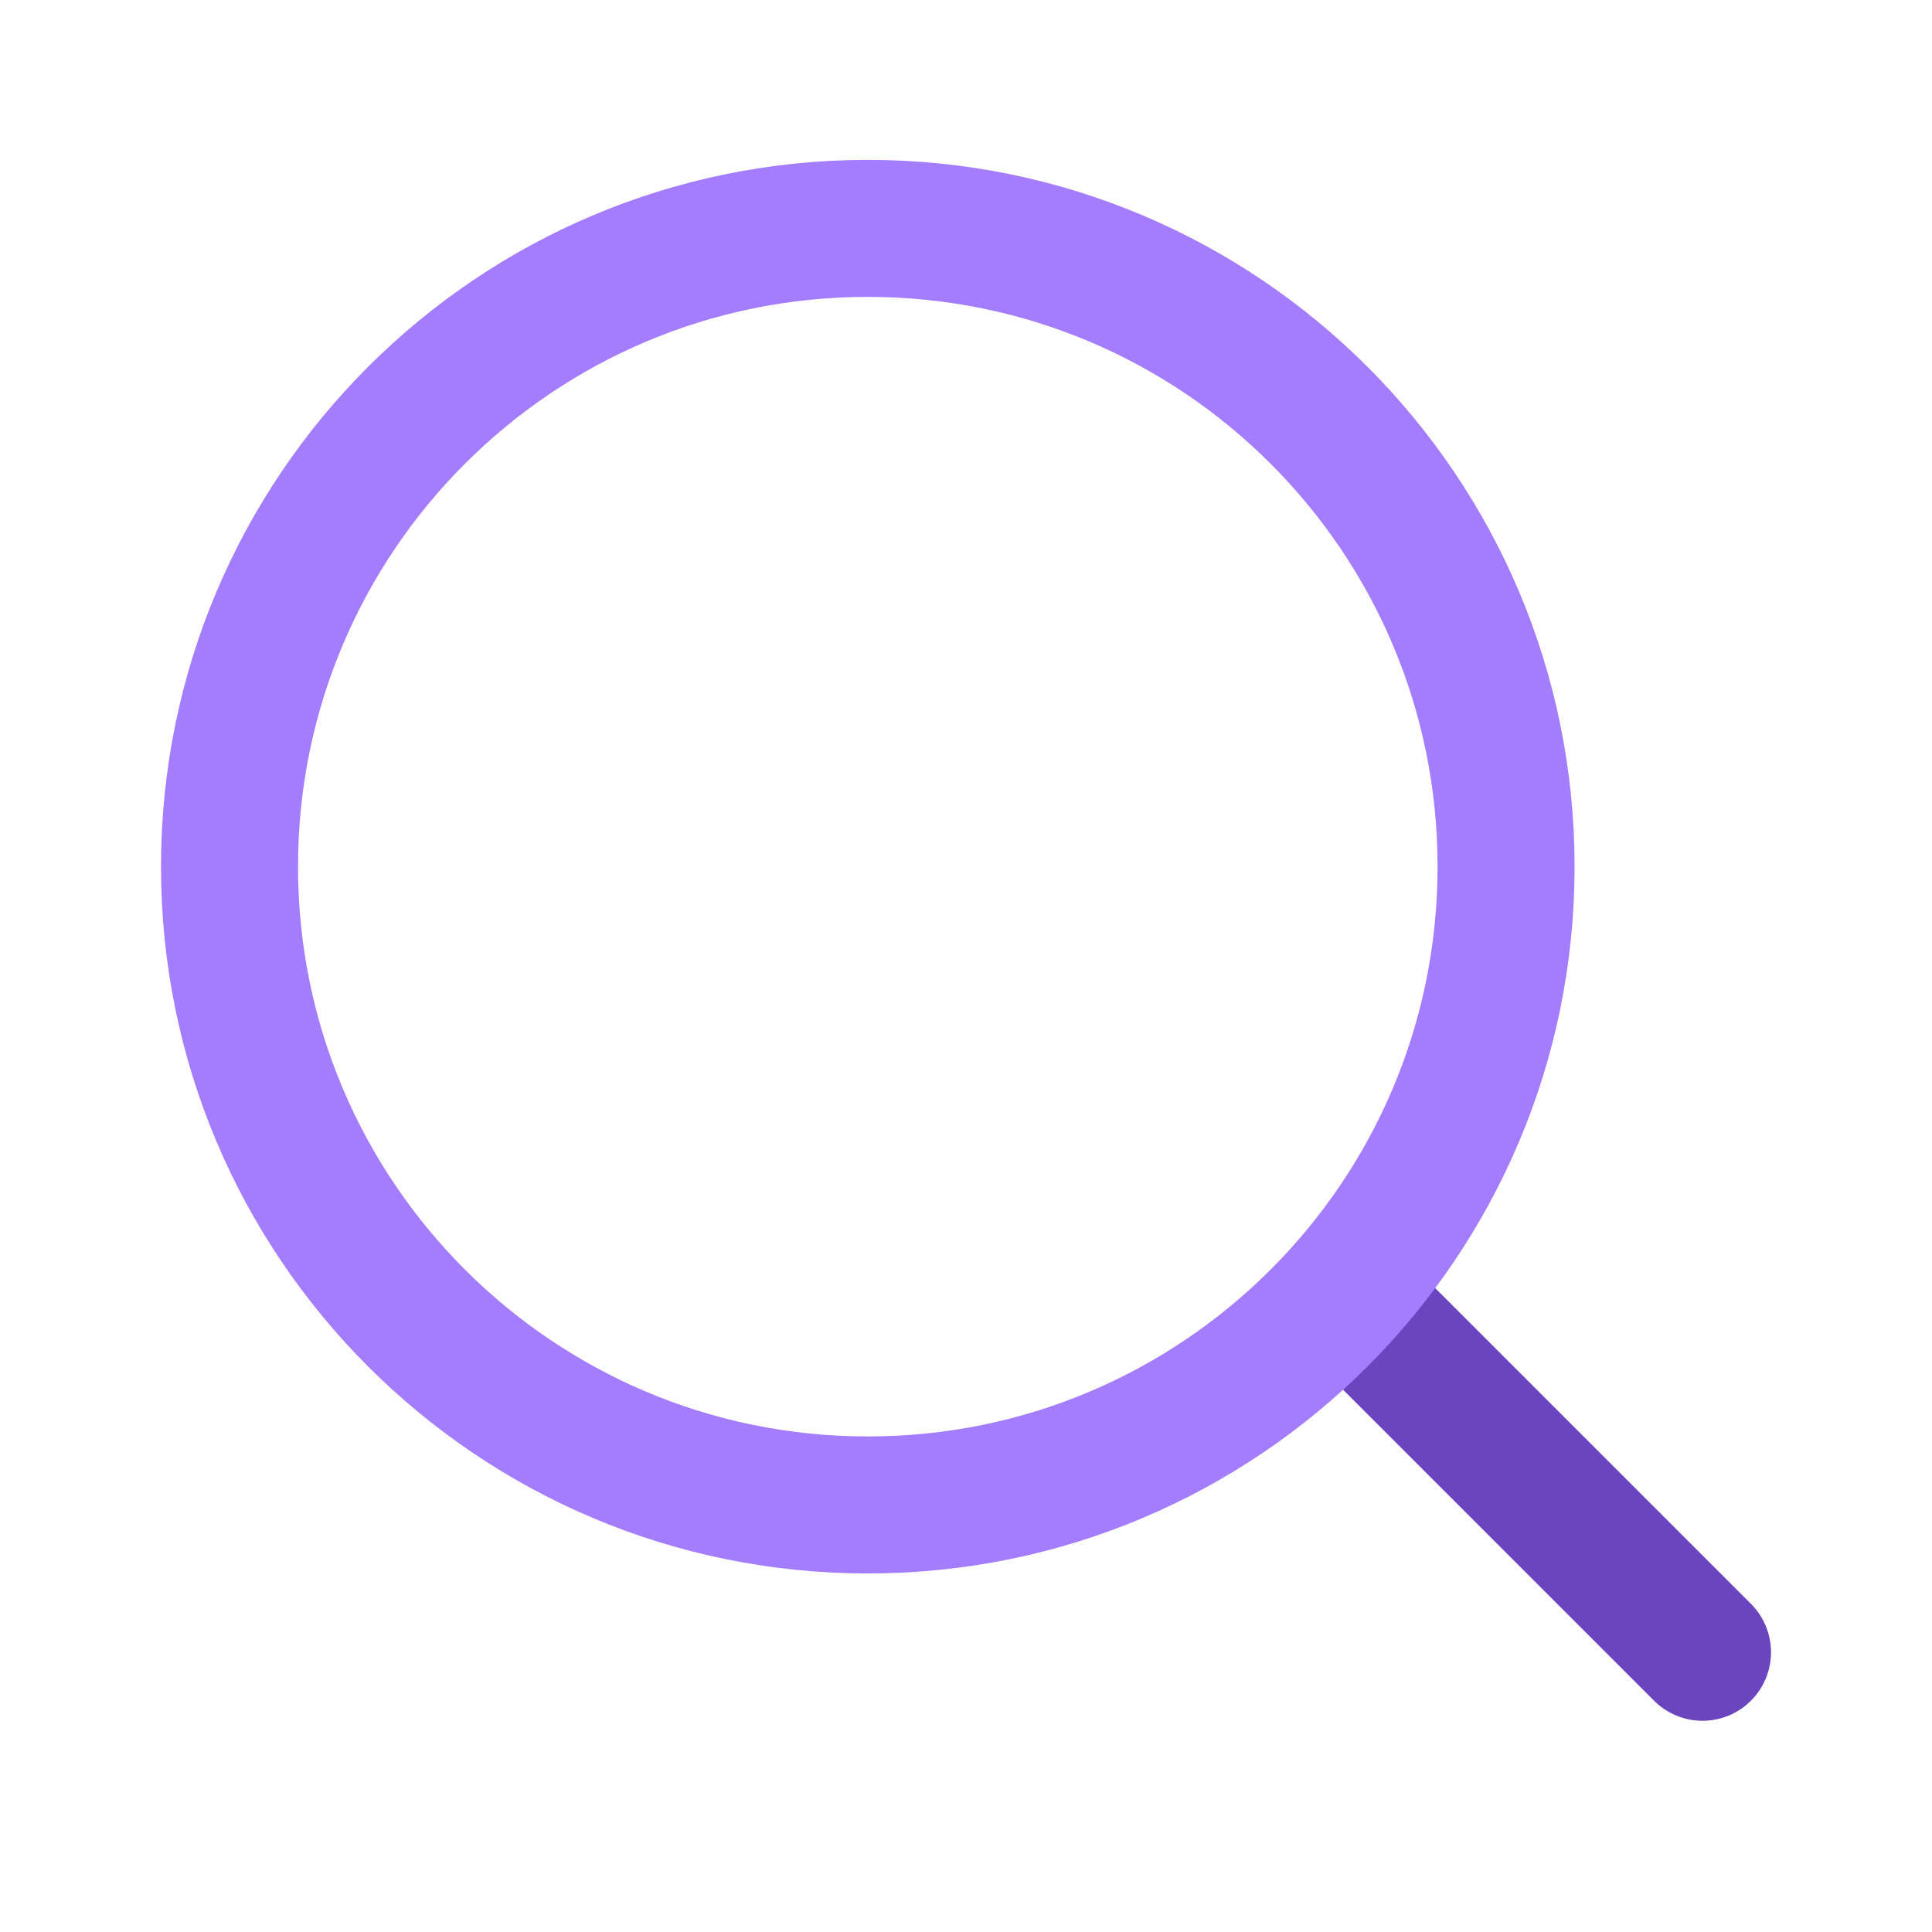
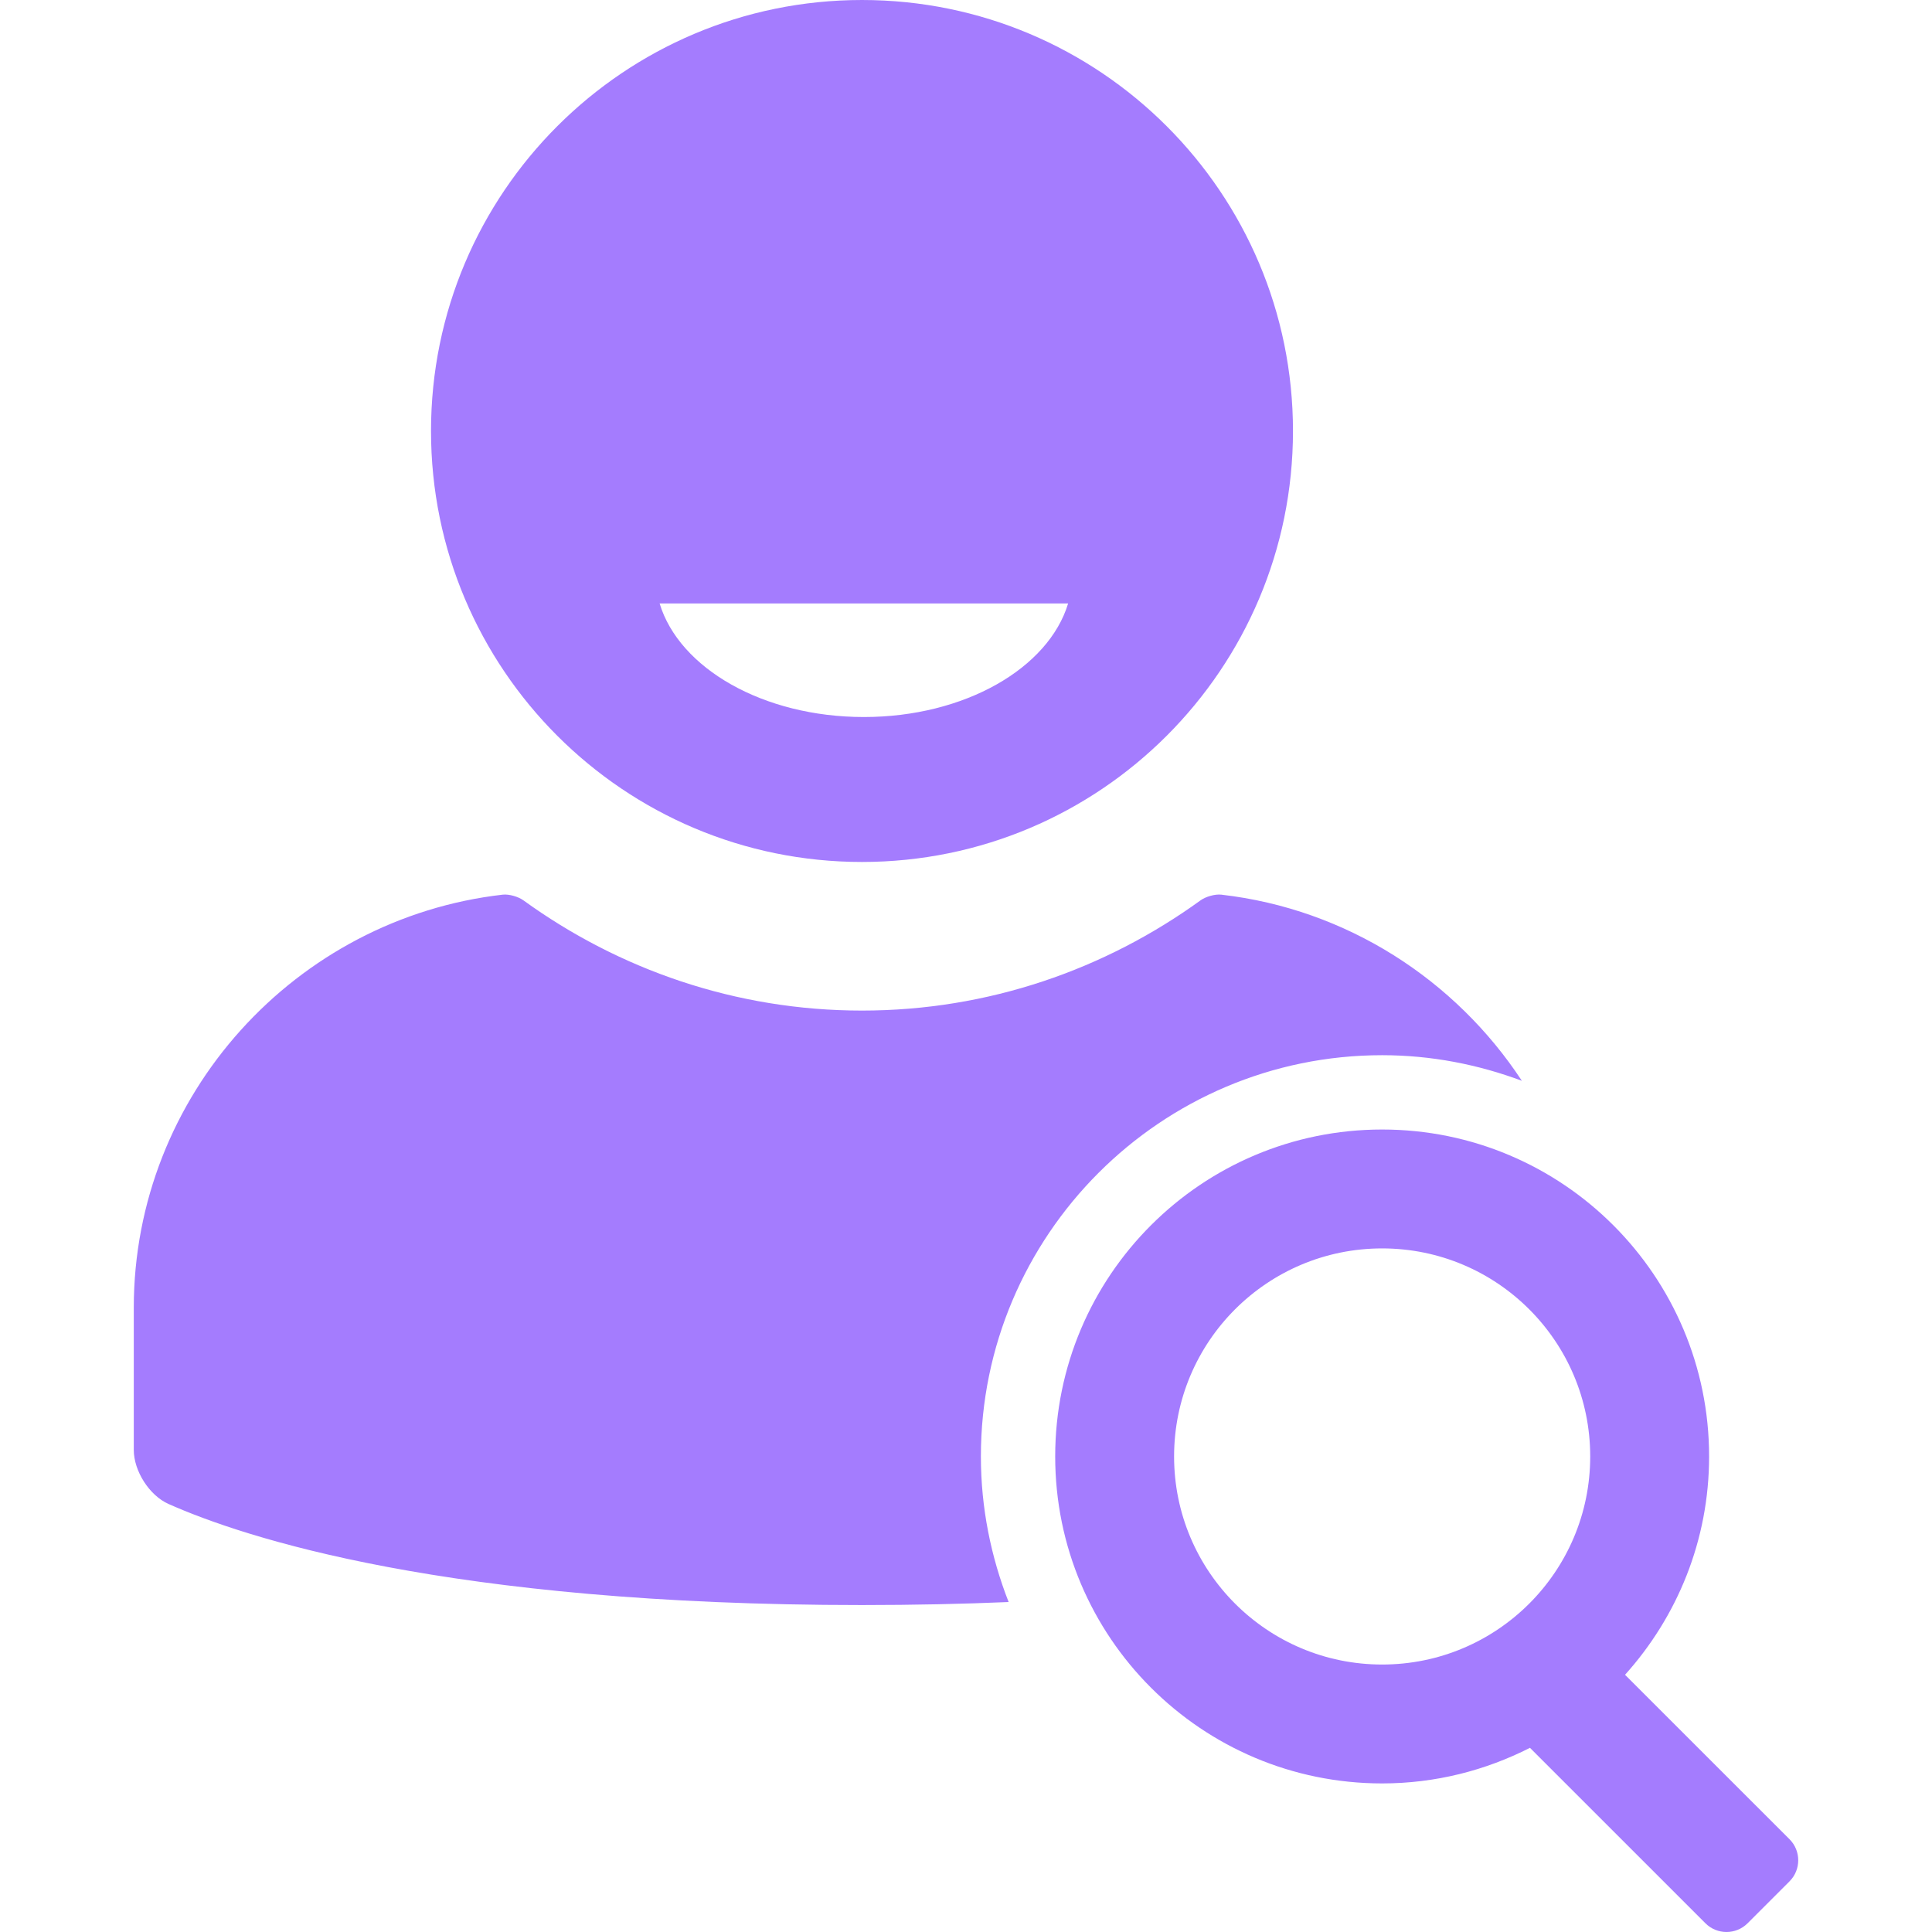
- <svg xmlns="http://www.w3.org/2000/svg" width="800px" height="800px" viewBox="0 0 24 24" fill="none">
-   <path d="M16.879 16.255L21.149 20.525" stroke="#6a45bf" stroke-width="1.702" stroke-linecap="round" />
-   <path d="M10.78 2.837C15.159 2.837 18.709 6.387 18.709 10.766C18.709 15.145 15.159 18.695 10.78 18.695C6.401 18.695 2.851 15.145 2.851 10.766C2.851 6.387 6.401 2.837 10.78 2.837Z" stroke="#A47CFE" stroke-width="1.702" />
+ <svg xmlns="http://www.w3.org/2000/svg" fill="#A47CFE" version="1.1" id="Capa_1" viewBox="0 0 612 612" xml:space="preserve">
+   <g id="SVGRepo_bgCarrier" stroke-width="0" />
+   <g id="SVGRepo_tracerCarrier" stroke-linecap="round" stroke-linejoin="round" />
+   <g id="SVGRepo_iconCarrier">
+     <g>
+       <path d="M273.053,273.046c75.399,0,136.524-61.124,136.524-136.523S348.454,0,273.053,0c-75.4,0-136.522,61.124-136.522,136.523 S197.654,273.046,273.053,273.046z M338.347,191.161c-6.209,20.535-32.814,35.971-64.698,35.971 c-31.885,0-58.489-15.437-64.699-35.971H338.347z M566.878,582.625l-52.115-52.102c16.502-18.348,26.629-42.539,26.629-69.158 c0-57.199-46.369-103.568-103.57-103.568c-57.199,0-103.568,46.369-103.568,103.568c0,57.201,46.369,103.57,103.568,103.57 c16.871,0,32.748-4.119,46.824-11.275l55.605,55.594c3.662,3.662,9.654,3.66,13.314,0l13.312-13.312 C570.54,592.279,570.54,586.287,566.878,582.625z M437.823,527.273c-36.4,0-65.908-29.508-65.908-65.908 c0-36.398,29.508-65.906,65.908-65.906c36.398,0,65.908,29.508,65.908,65.906C503.731,497.766,474.222,527.273,437.823,527.273z M310.716,461.363c0,16.277,3.188,31.795,8.787,46.113c-14.46,0.613-29.923,0.955-46.45,0.955 c-131.637,0-196.056-21.51-219.673-32.02c-6.094-2.711-11.004-10.463-11.004-17.133v-45.002 c0-67.436,51.344-123.381,116.86-130.874c1.991-0.228,4.943,0.624,6.565,1.799c30.208,21.87,67.191,34.92,107.25,34.92 c40.06,0,77.042-13.051,107.251-34.92c1.621-1.175,4.574-2.027,6.564-1.799c39.754,4.547,74.201,26.995,95.215,58.962 c-13.807-5.154-28.68-8.109-44.262-8.109C367.735,334.256,310.716,391.271,310.716,461.363z" />
+     </g>
+   </g>
</svg>
